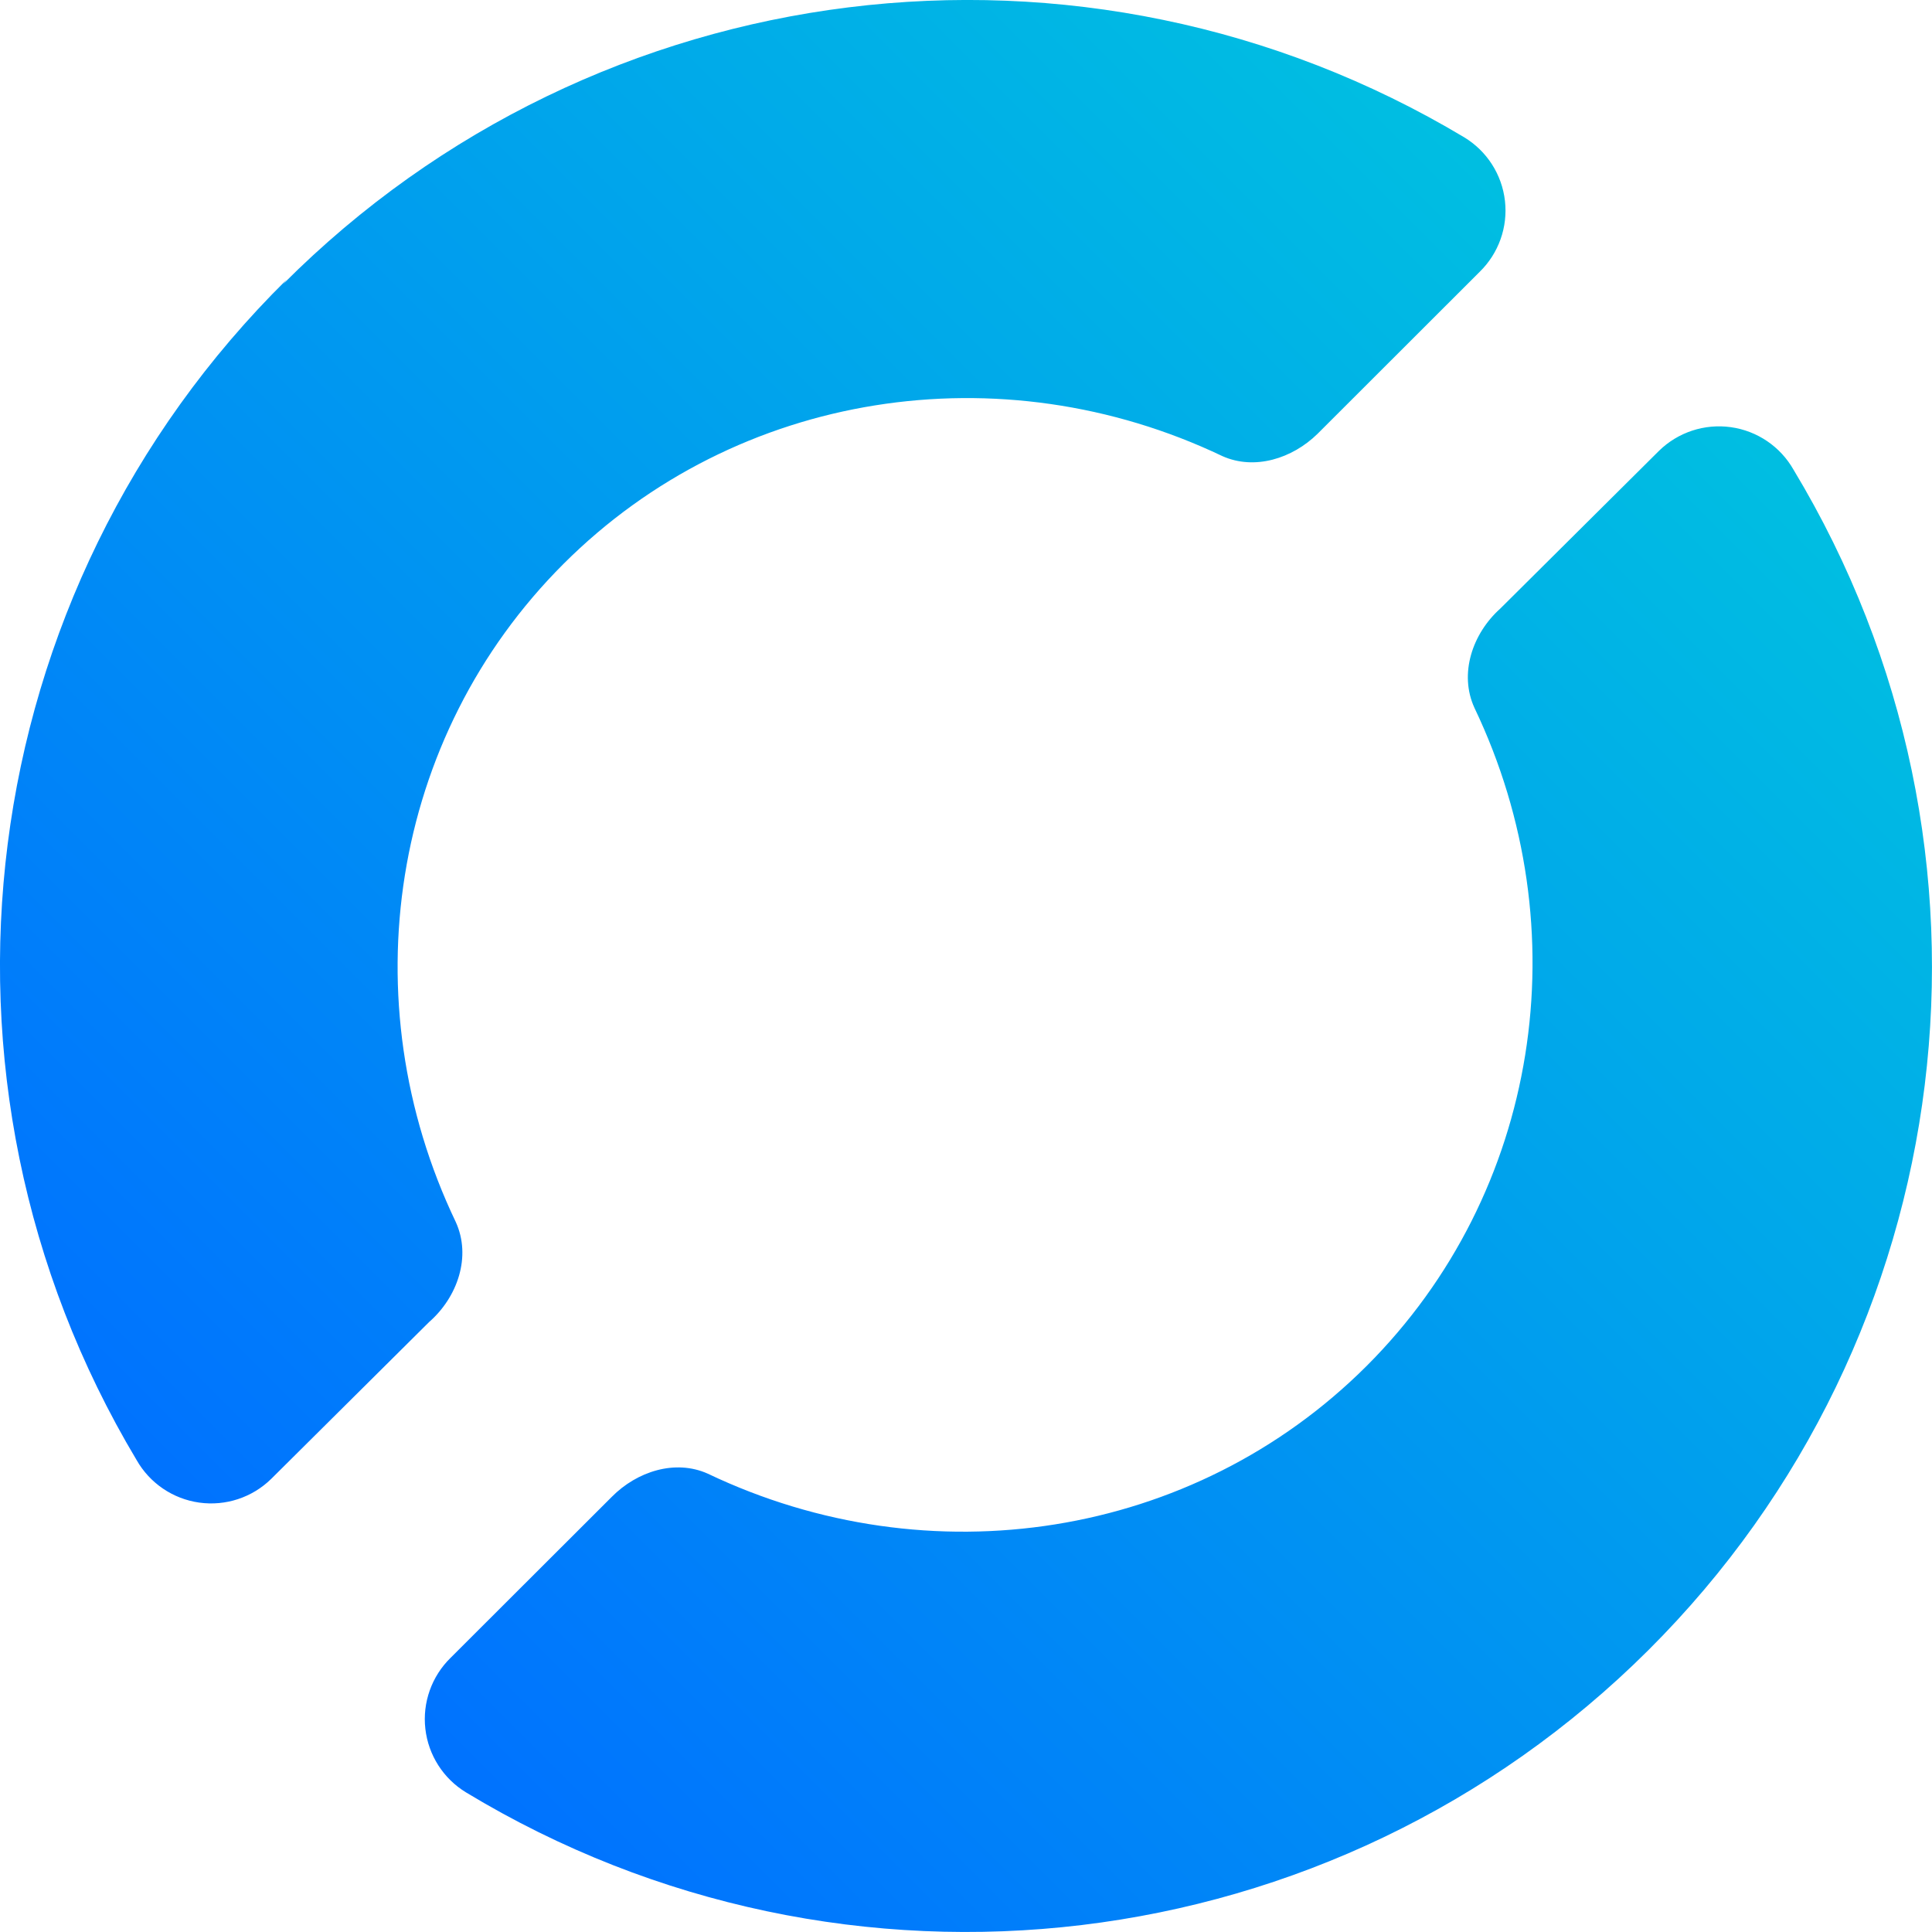
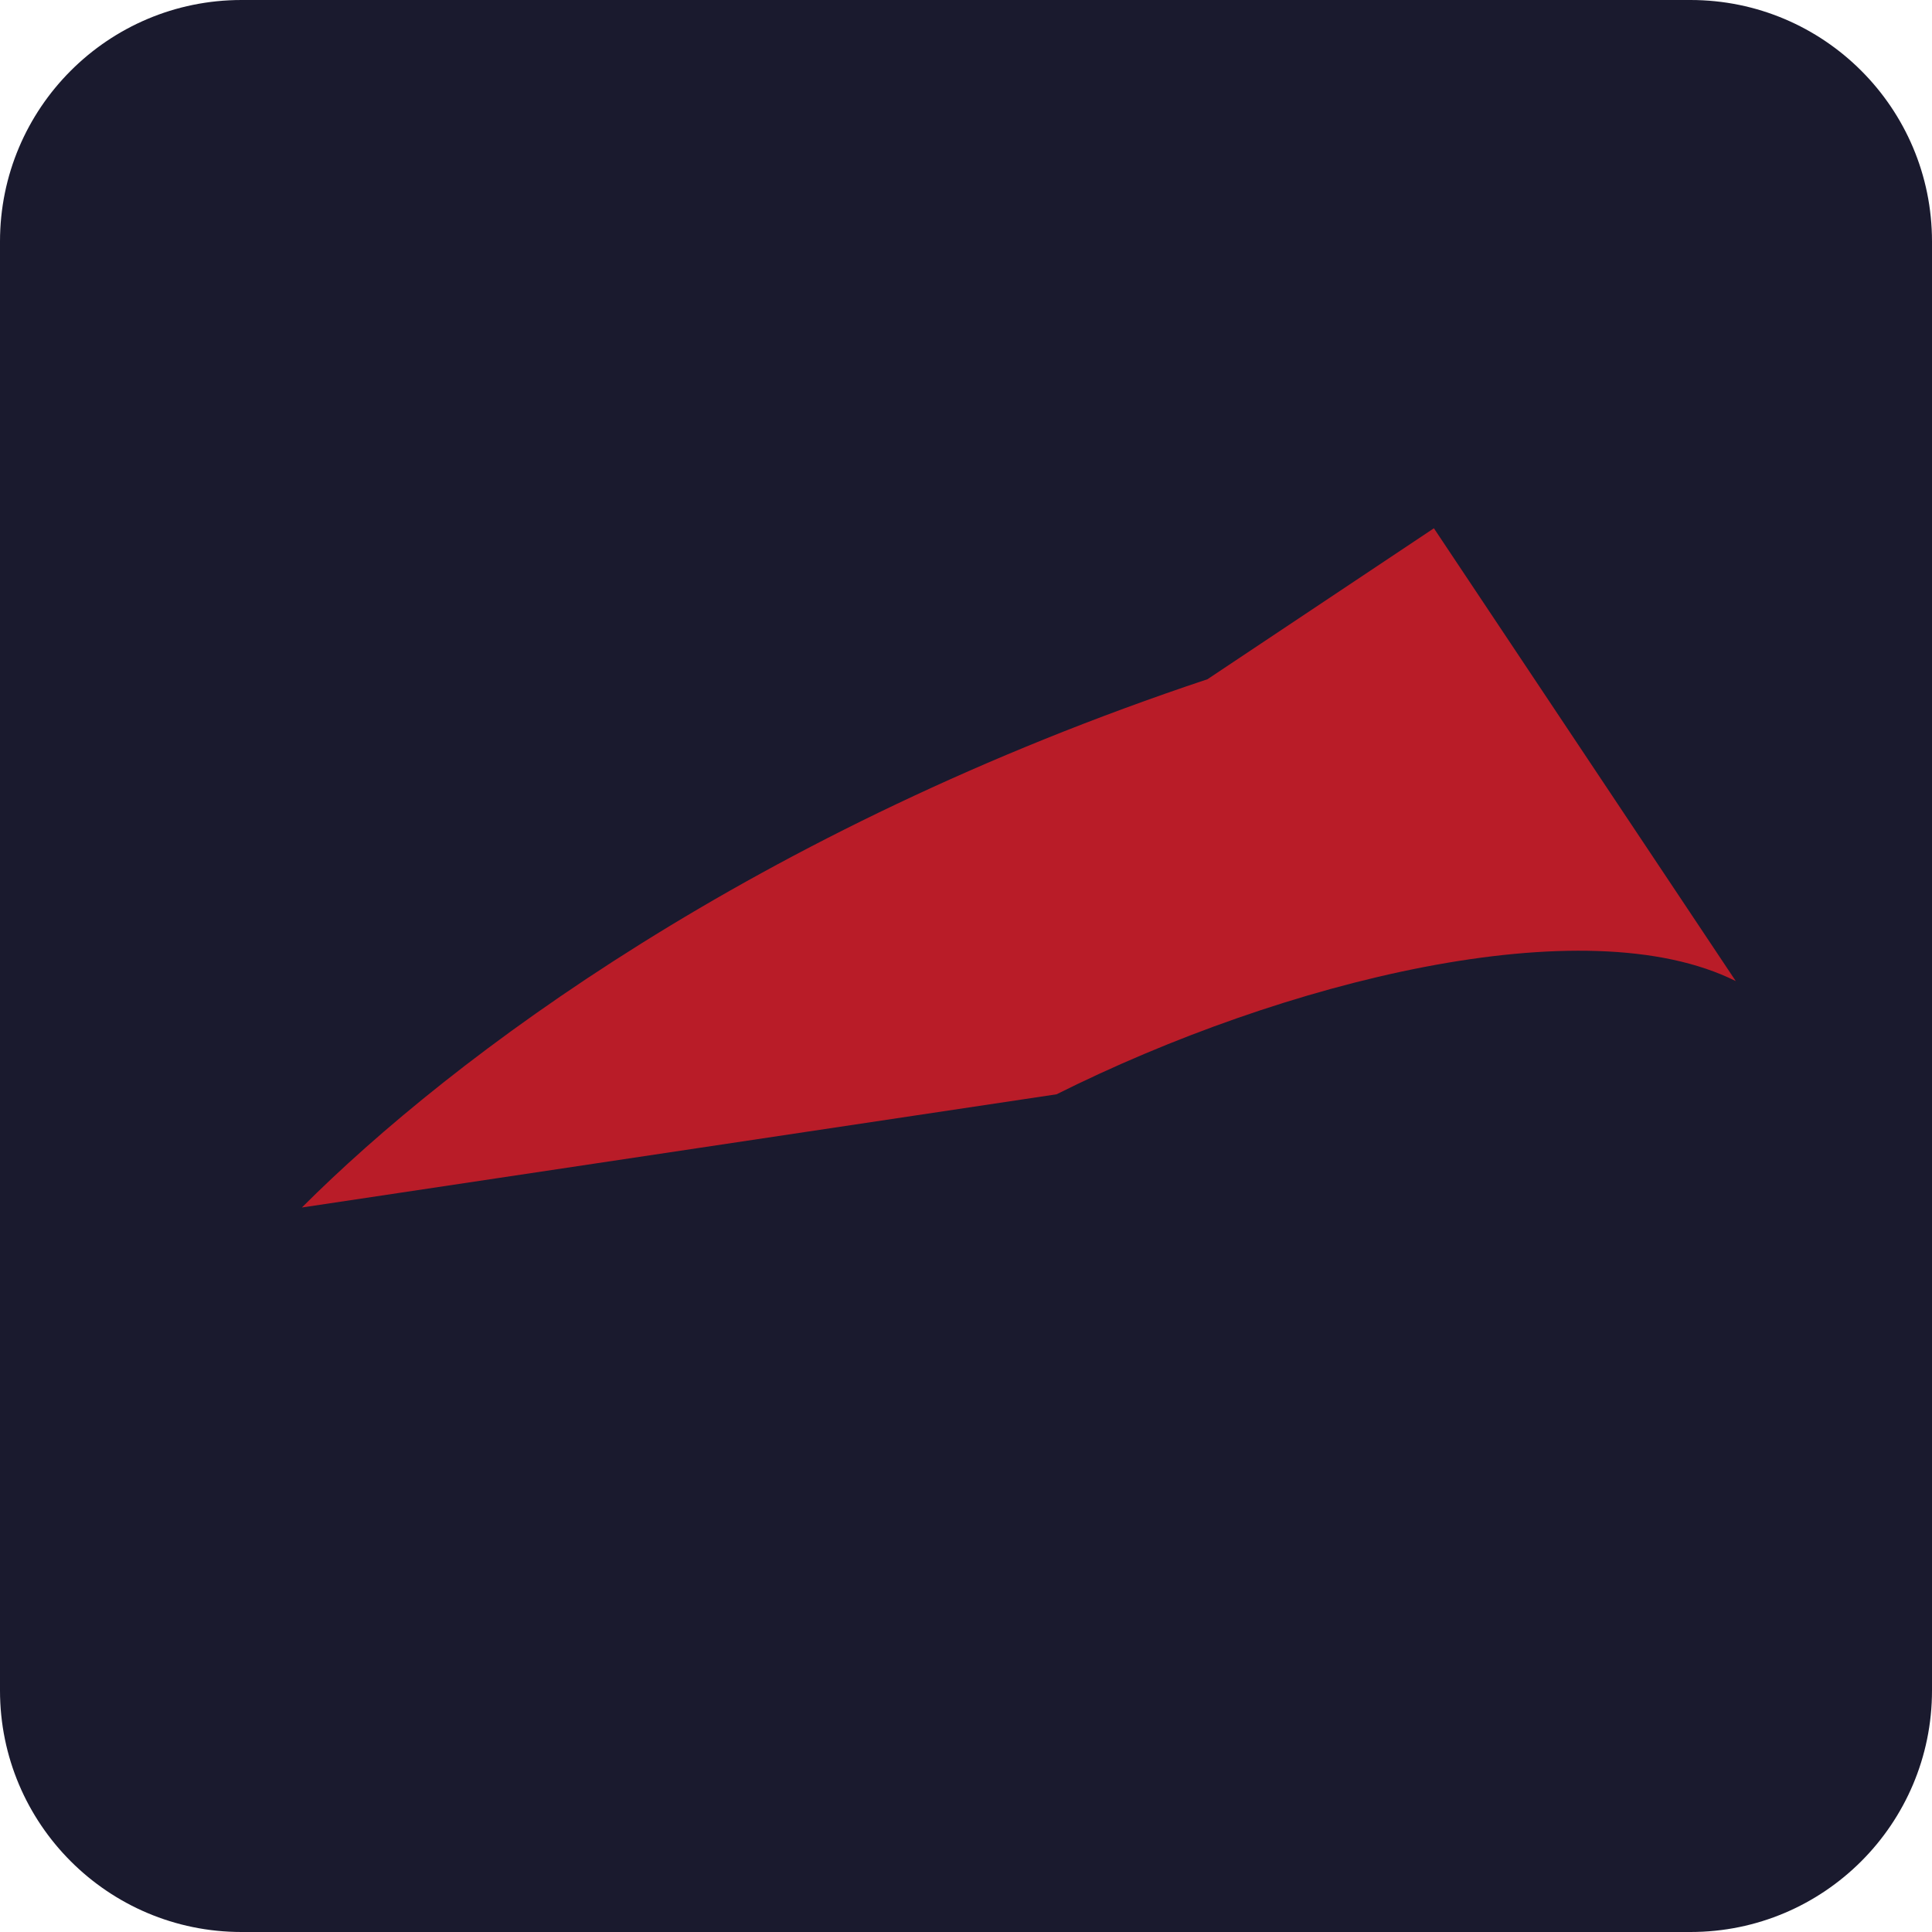
- <svg xmlns="http://www.w3.org/2000/svg" xmlns:xlink="http://www.w3.org/1999/xlink" xml:space="preserve" viewBox="66.993 897.484 26 26">
-   <linearGradient id="a" x1=".148" x2=".845" y1=".851" y2=".154" gradientTransform="matrix(26.301 0 0 26.331 90.674 911.757)" gradientUnits="userSpaceOnUse">
-     <stop offset="0" stop-color="#0071ff" />
-     <stop offset="1" stop-color="#00bfe1" />
-   </linearGradient>
-   <defs>
-     <linearGradient xlink:href="#a" id="b" x1=".148" x2=".845" y1=".851" y2=".154" gradientTransform="matrix(26.00048 0 0 25.99935 66.993 897.485)" gradientUnits="userSpaceOnUse" />
-   </defs>
-   <path fill="url(#b)" d="m89.318 903.552-2.135 2.122c-.376.337-.558.879-.347 1.337 1.422 2.976.882 6.524-1.452 8.856-2.335 2.331-5.887 2.87-8.866 1.449-.439-.197-.954-.03-1.292.312l-2.17 2.167a1.154 1.154 0 0 0 .208 1.81 13.005 13.005 0 0 0 15.91-1.912 12.97 12.97 0 0 0 1.956-15.887 1.154 1.154 0 0 0-1.812-.254zm-18.467-2.305a12.969 12.969 0 0 0-2.02 15.885 1.154 1.154 0 0 0 1.812.254l2.124-2.11c.385-.336.572-.884.359-1.348-1.423-2.976-.884-6.524 1.451-8.856 2.334-2.332 5.887-2.871 8.866-1.45.434.194.942.033 1.281-.3l2.182-2.18a1.152 1.152 0 0 0-.208-1.81 13.009 13.009 0 0 0-15.893 1.973z" />
+ <svg xmlns="http://www.w3.org/2000/svg" viewBox="0 0 512 512">
+   <rect width="512" height="512" rx="64" fill="#1a1a2e" />
+   <path d="M80 320 C120 280, 200 220, 320 180 L380 140 L460 260 C420 240, 340 260, 280 290 Z" fill="#b91c28" stroke="none" />
</svg>
